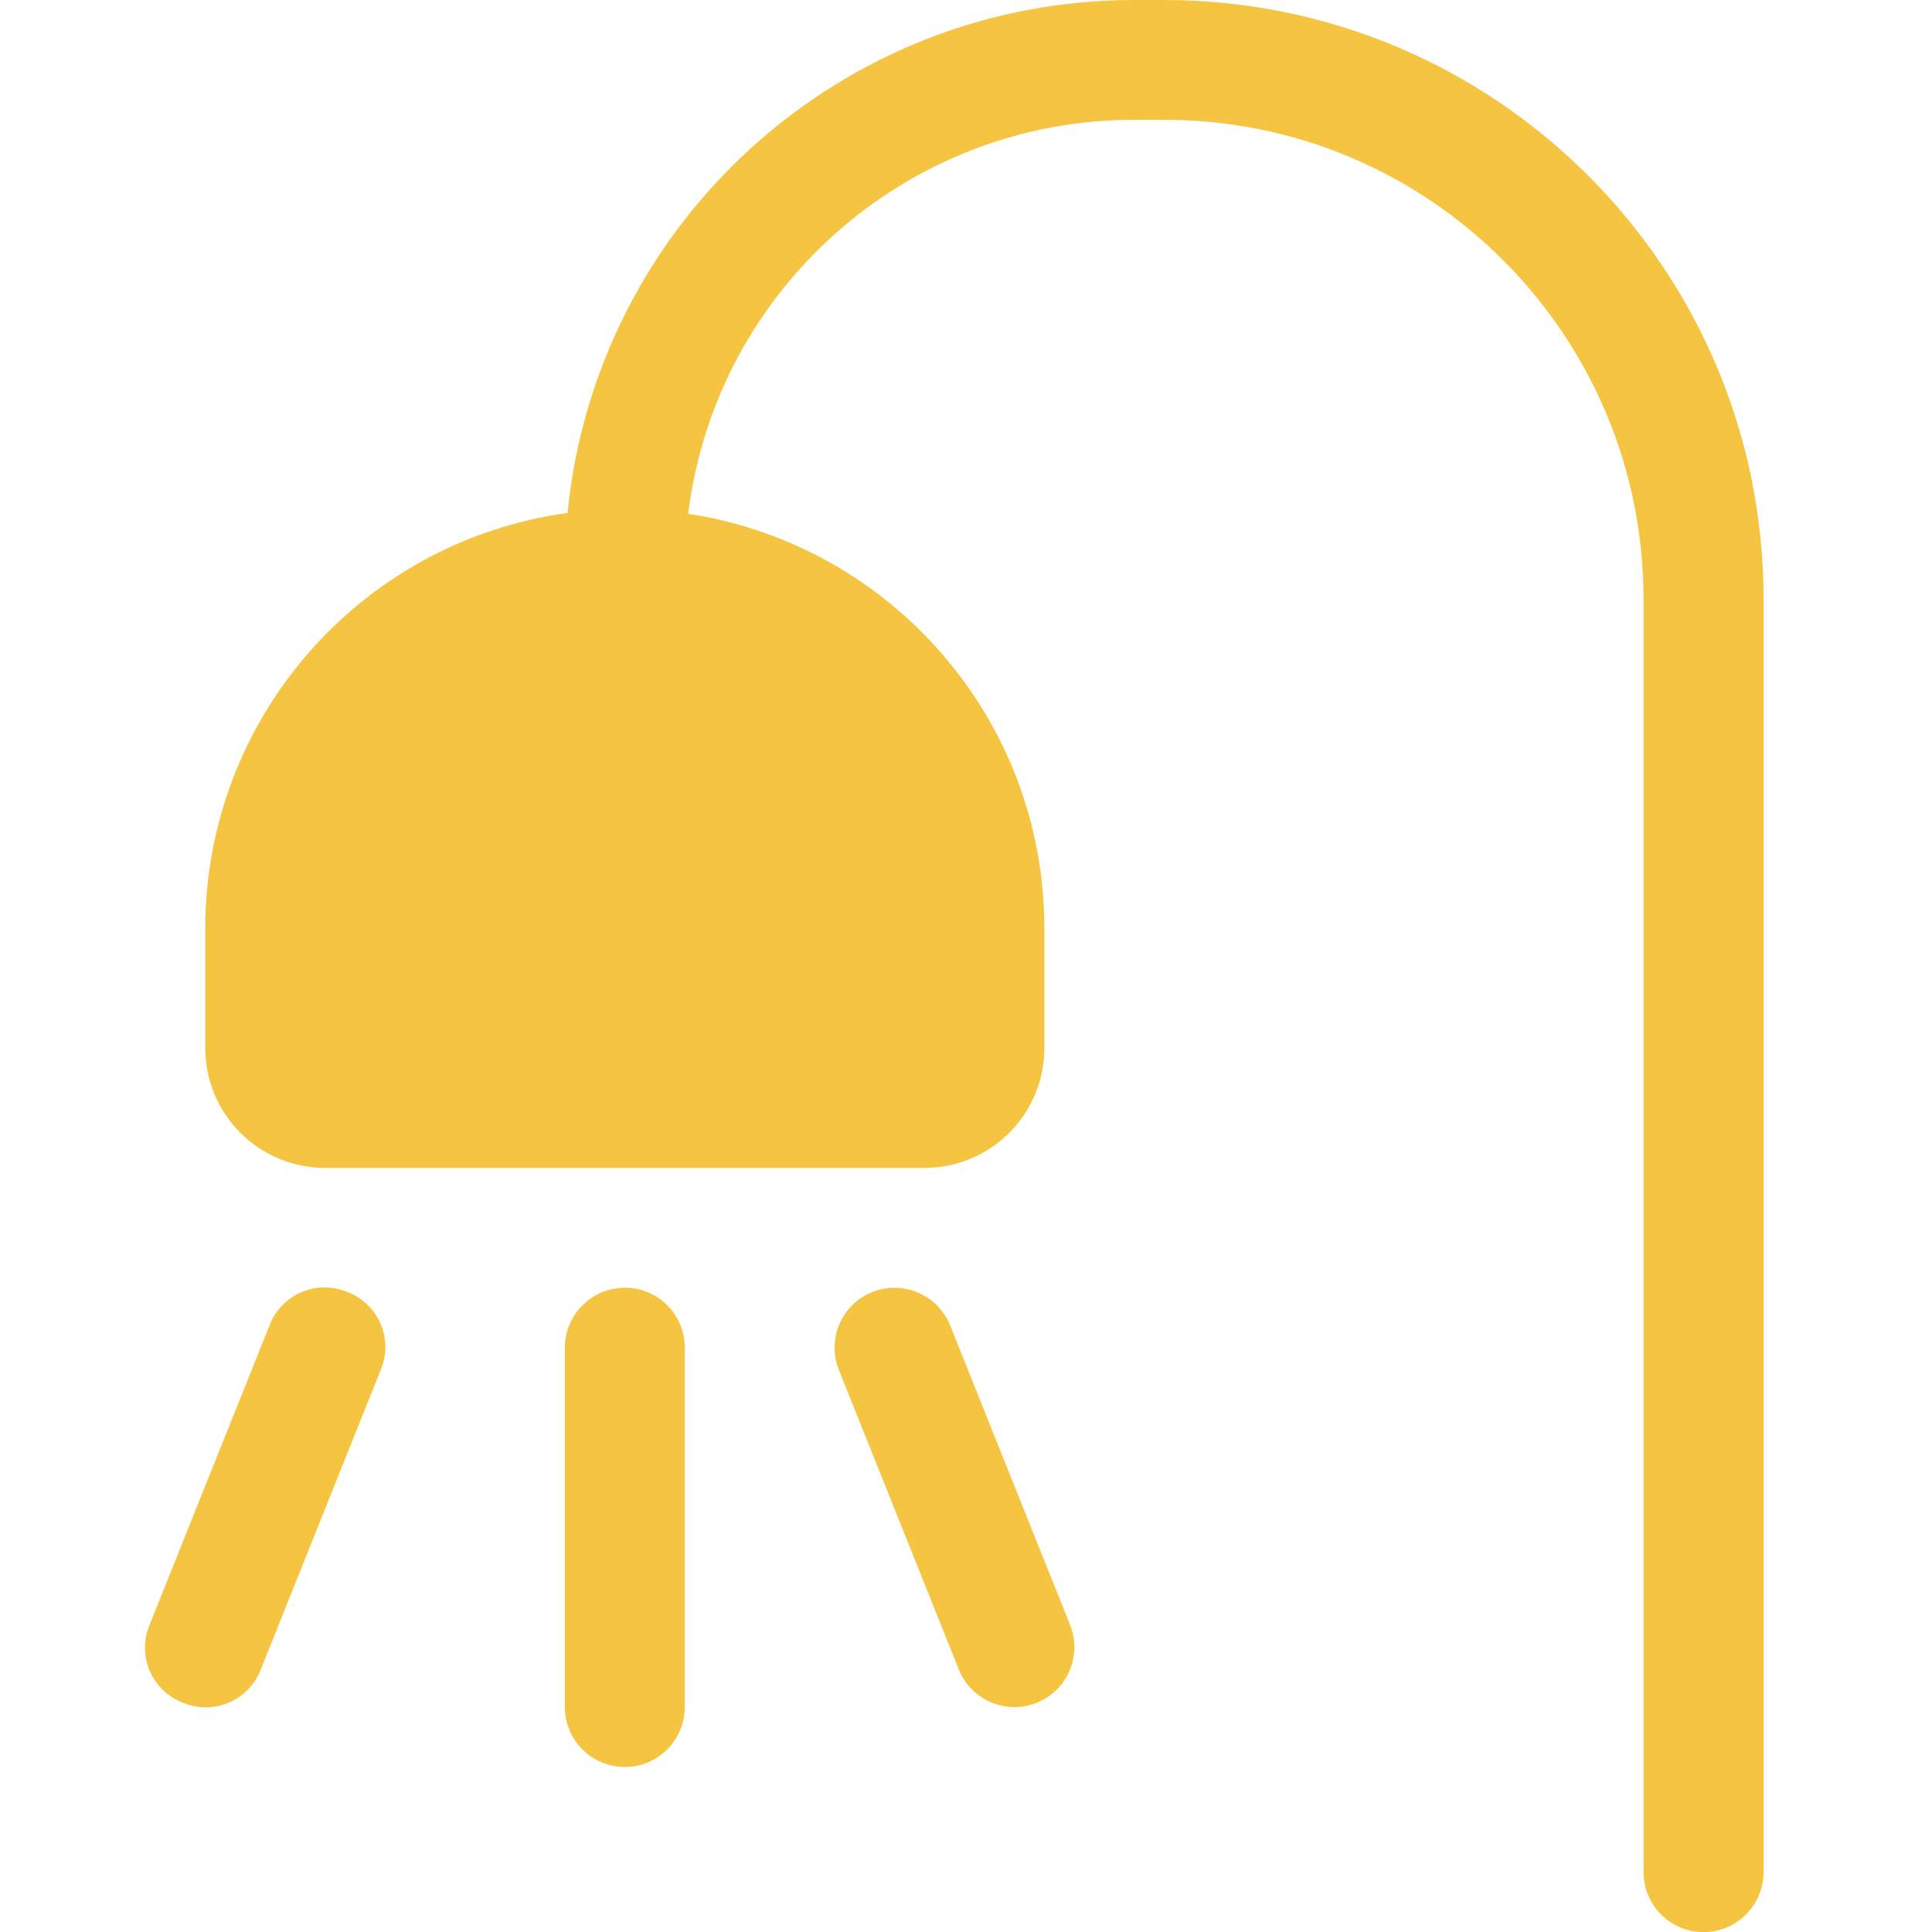
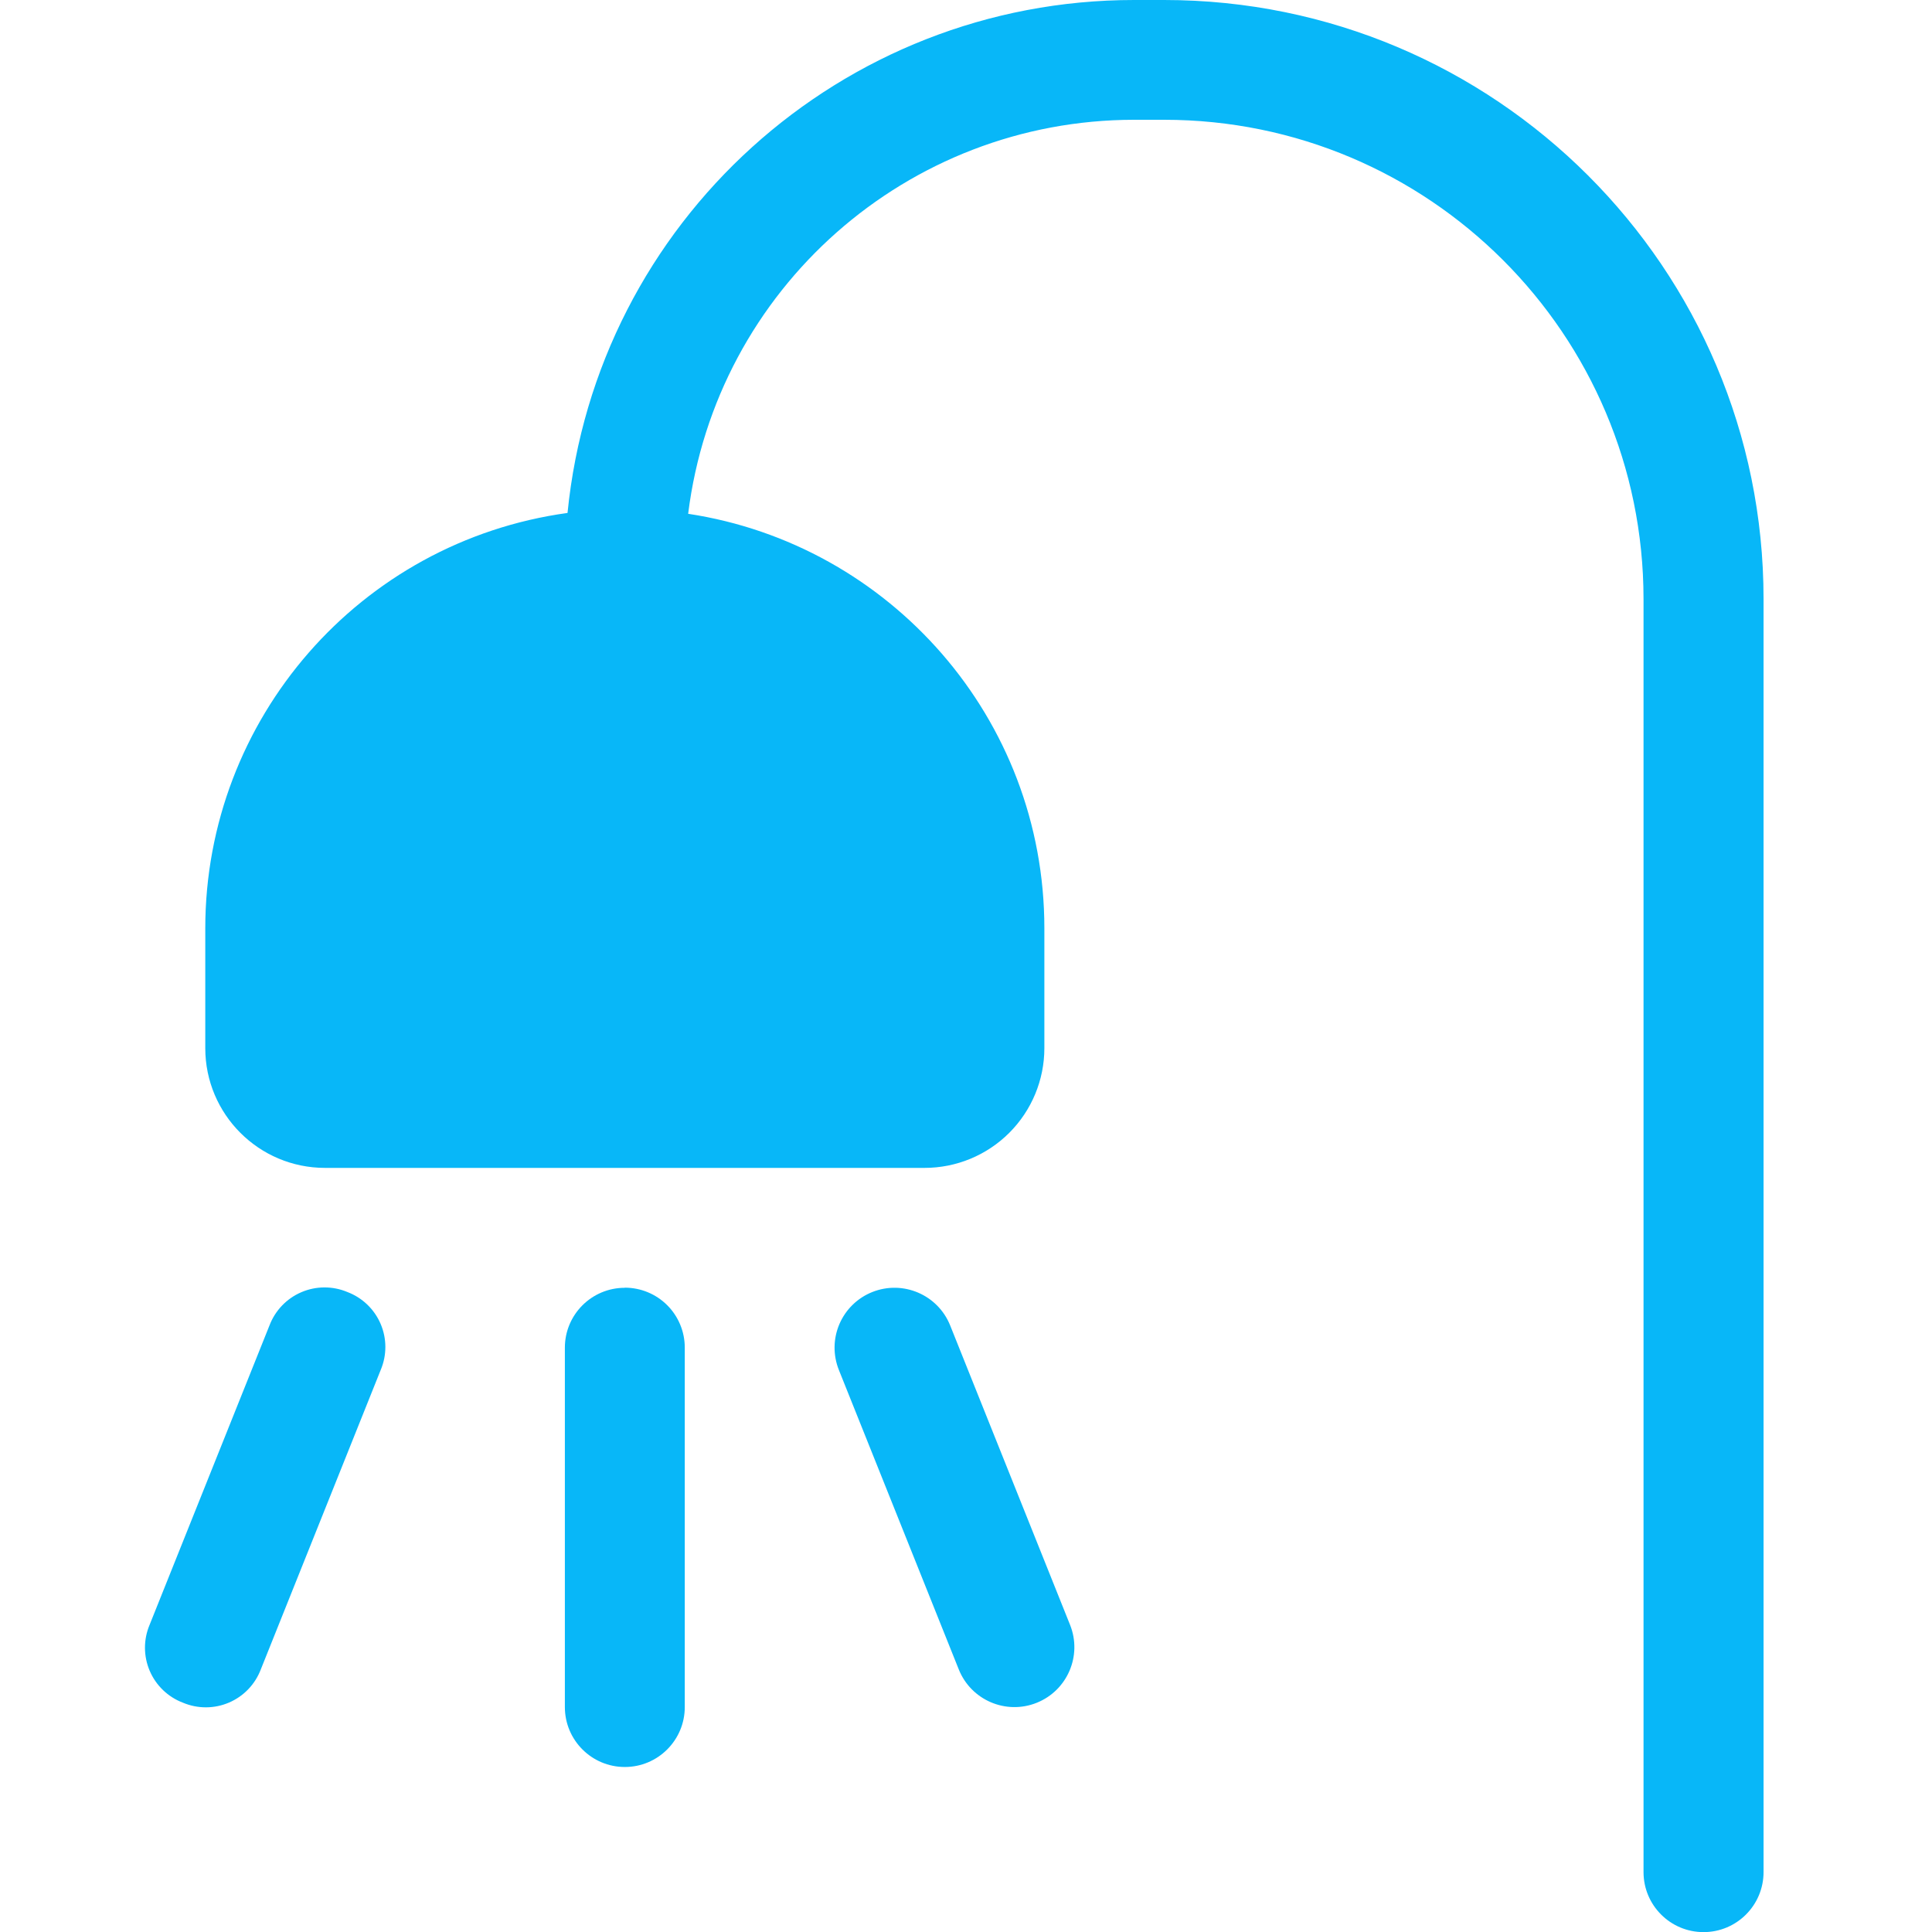
<svg xmlns="http://www.w3.org/2000/svg" width="16" height="16" viewBox="0 0 16 16" fill="none" focusable="false">
  <path fill-rule="evenodd" clip-rule="evenodd" d="M8.649 7.688c0-1.74-1.28-3.18-2.95-3.433A3.723 3.723 0 019.393.992h.248a3.97 3.97 0 013.97 3.968v10.544a.496.496 0 00.994 0V4.96c0-2.74-2.223-4.96-4.964-4.96h-.248A4.715 4.715 0 004.7 4.248a3.474 3.474 0 00-3 3.44v.992c0 .548.444.992.992.992h4.964a.992.992 0 00.993-.992v-.992z" fill="url(#f9jzjzade5m0l5p88a6kjz)" />
  <path d="M5.174 10.665a.496.496 0 00-.496.496v2.976a.496.496 0 00.993 0V11.16a.496.496 0 00-.497-.496z" fill="url(#xyzroymezwi0pzhqerxhgcq)" />
  <path d="M7.224 10.7a.496.496 0 00-.277.645l.993 2.48a.496.496 0 00.922-.368l-.993-2.48a.497.497 0 00-.645-.277z" fill="url(#d8yttcg3cta0w2o50m0waq)" />
  <path d="M2.16 13.825l.993-2.48a.487.487 0 00-.276-.645.488.488 0 00-.645.276l-.993 2.48a.487.487 0 00.276.645.487.487 0 00.645-.276z" fill="url(#w6vc101t2ec0gdqcx3f9kfi)" />
  <defs>
    <linearGradient id="f9jzjzade5m0l5p88a6kjz" x1="1.2" y1="0" x2="16.953" y2="13.198" gradientUnits="userSpaceOnUse">
-       <stop stop-color="#f5c441" />
-       <stop offset="1" stop-color="#f5c441" />
+       <stop stop-color="#08B7F8" />
+       <stop offset="1" stop-color="#08B7F8" />
    </linearGradient>
    <linearGradient id="xyzroymezwi0pzhqerxhgcq" x1="1.2" y1="0" x2="16.953" y2="13.198" gradientUnits="userSpaceOnUse">
-       <stop stop-color="#f5c441" />
-       <stop offset="1" stop-color="#f5c441" />
+       <stop stop-color="#08B7F8" />
+       <stop offset="1" stop-color="#08B7F8" />
    </linearGradient>
    <linearGradient id="d8yttcg3cta0w2o50m0waq" x1="1.2" y1="0" x2="16.953" y2="13.198" gradientUnits="userSpaceOnUse">
-       <stop stop-color="#f5c441" />
-       <stop offset="1" stop-color="#f5c441" />
+       <stop stop-color="#08B7F8" />
+       <stop offset="1" stop-color="#08B7F8" />
    </linearGradient>
    <linearGradient id="w6vc101t2ec0gdqcx3f9kfi" x1="1.2" y1="0" x2="16.953" y2="13.198" gradientUnits="userSpaceOnUse">
-       <stop stop-color="#f5c441" />
-       <stop offset="1" stop-color="#f5c441" />
+       <stop stop-color="#08B7F8" />
+       <stop offset="1" stop-color="#08B7F8" />
    </linearGradient>
  </defs>
</svg>
